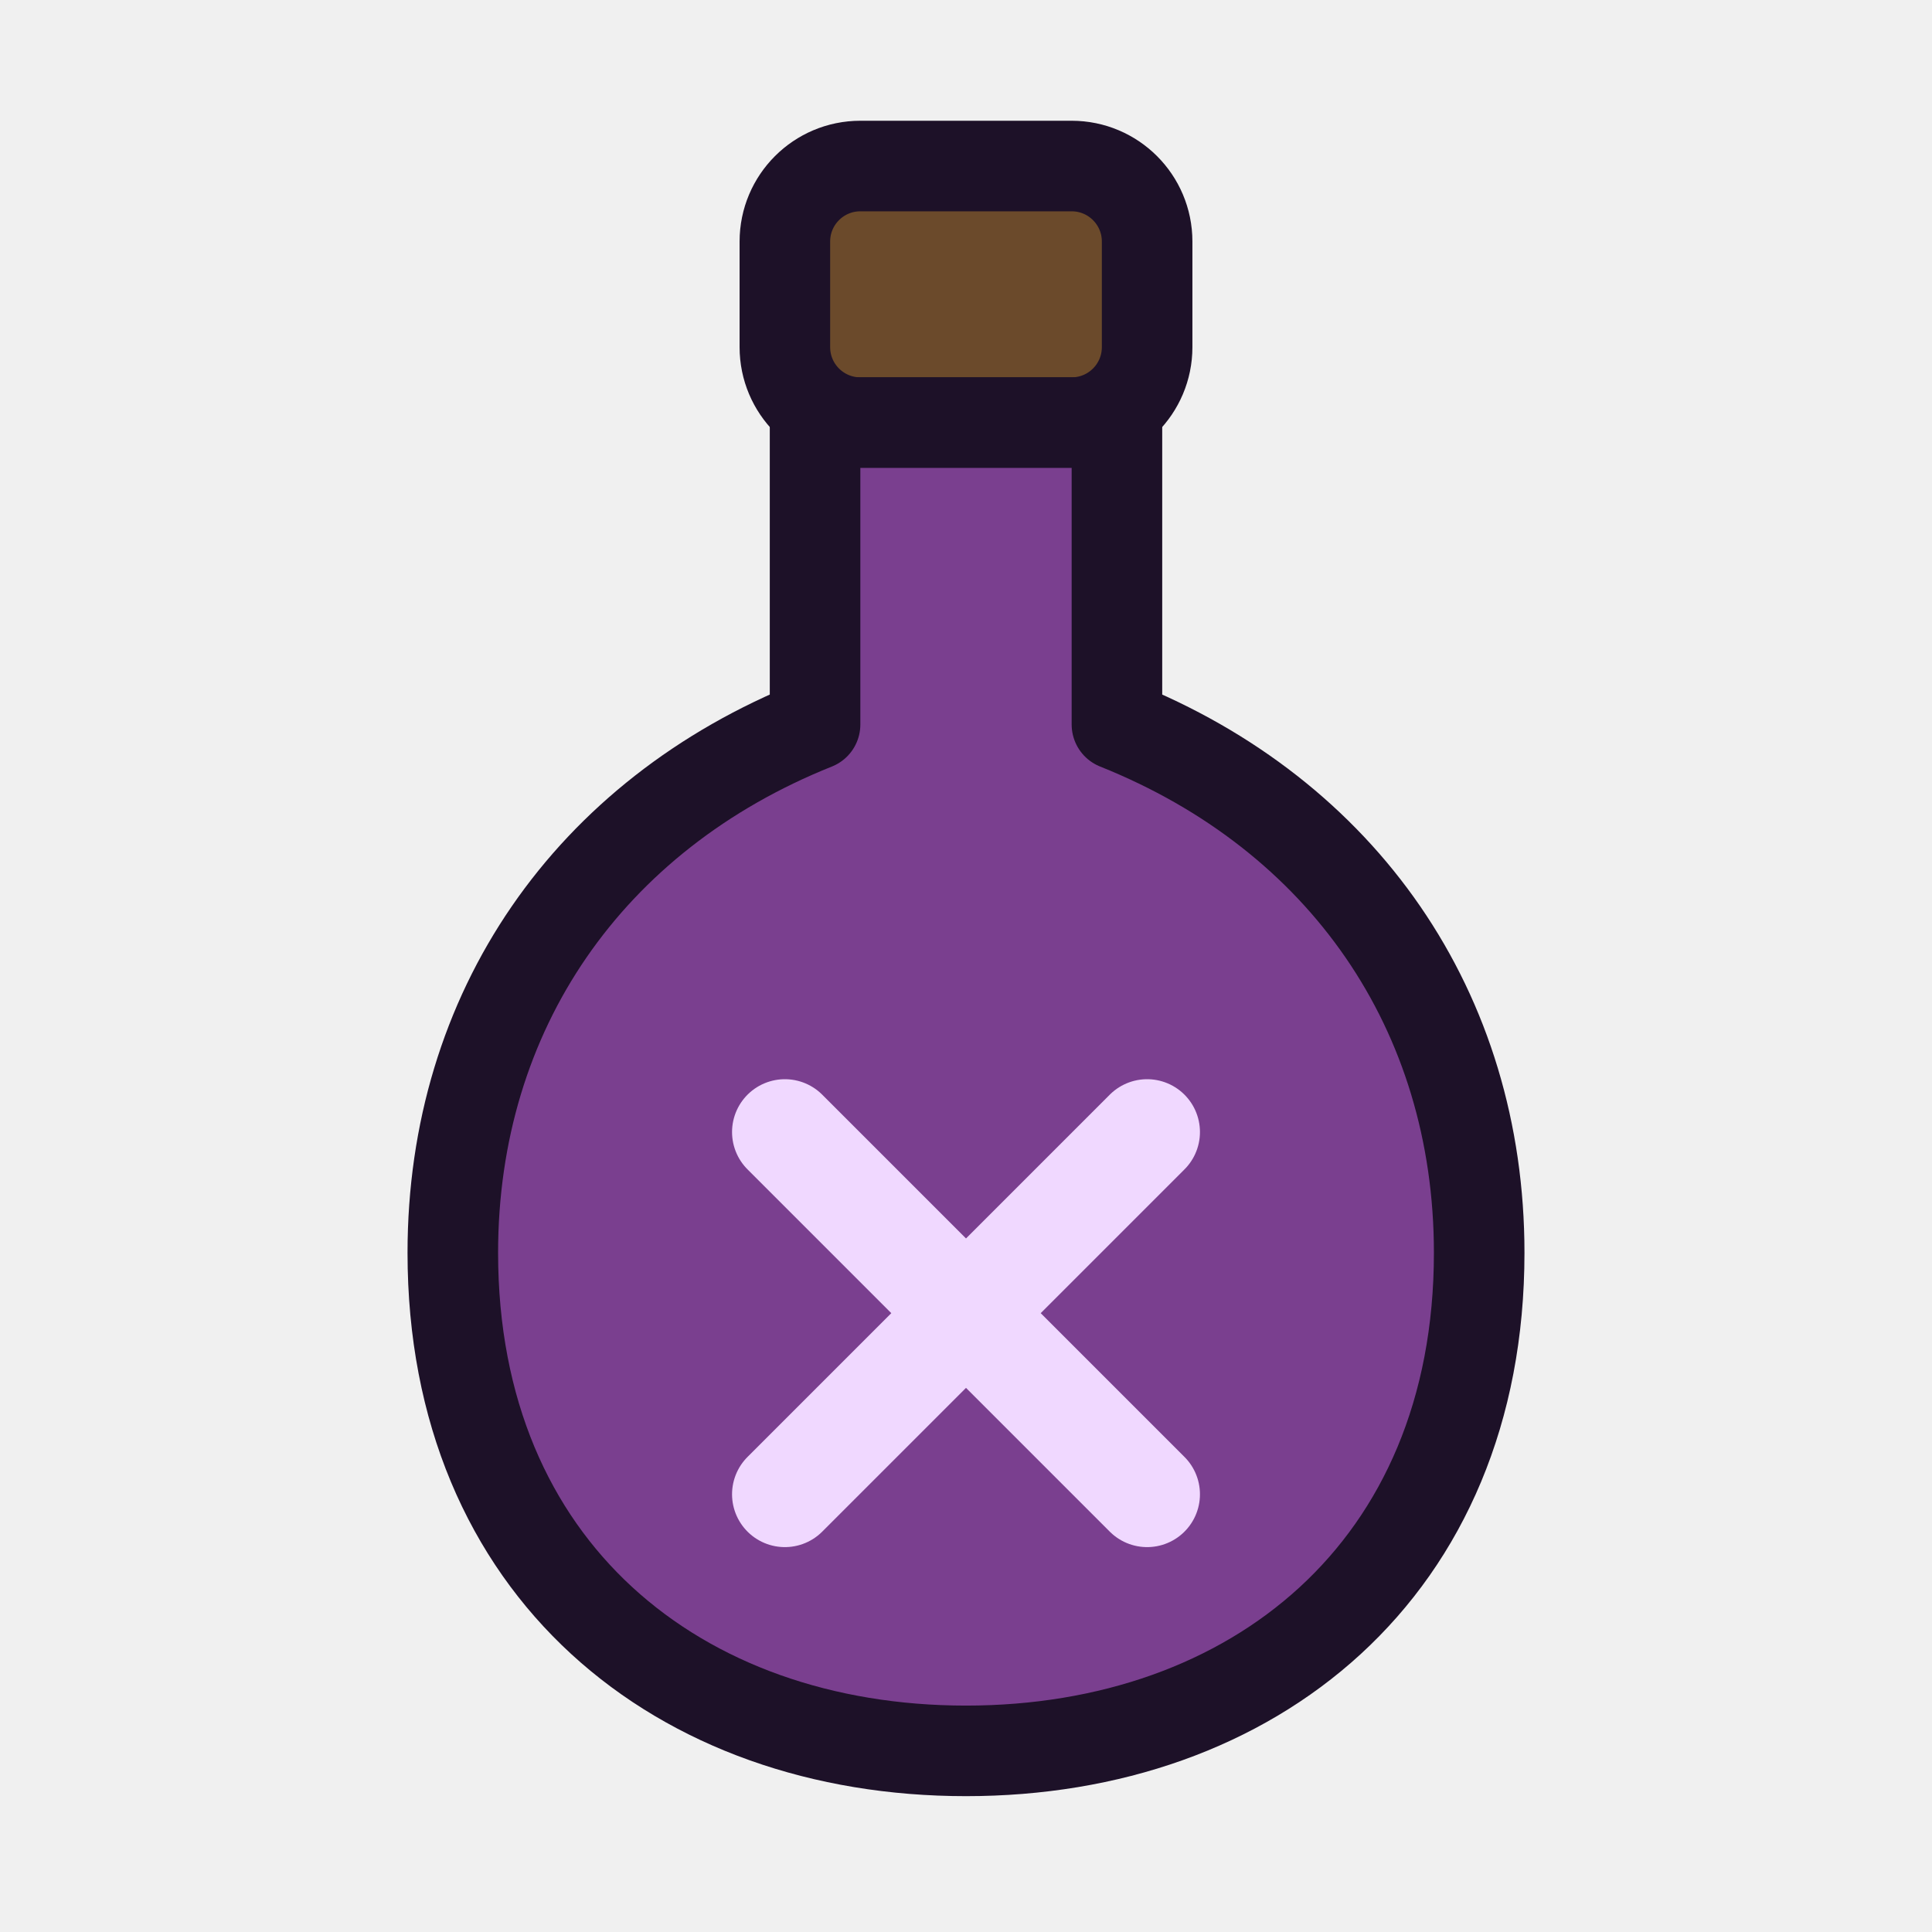
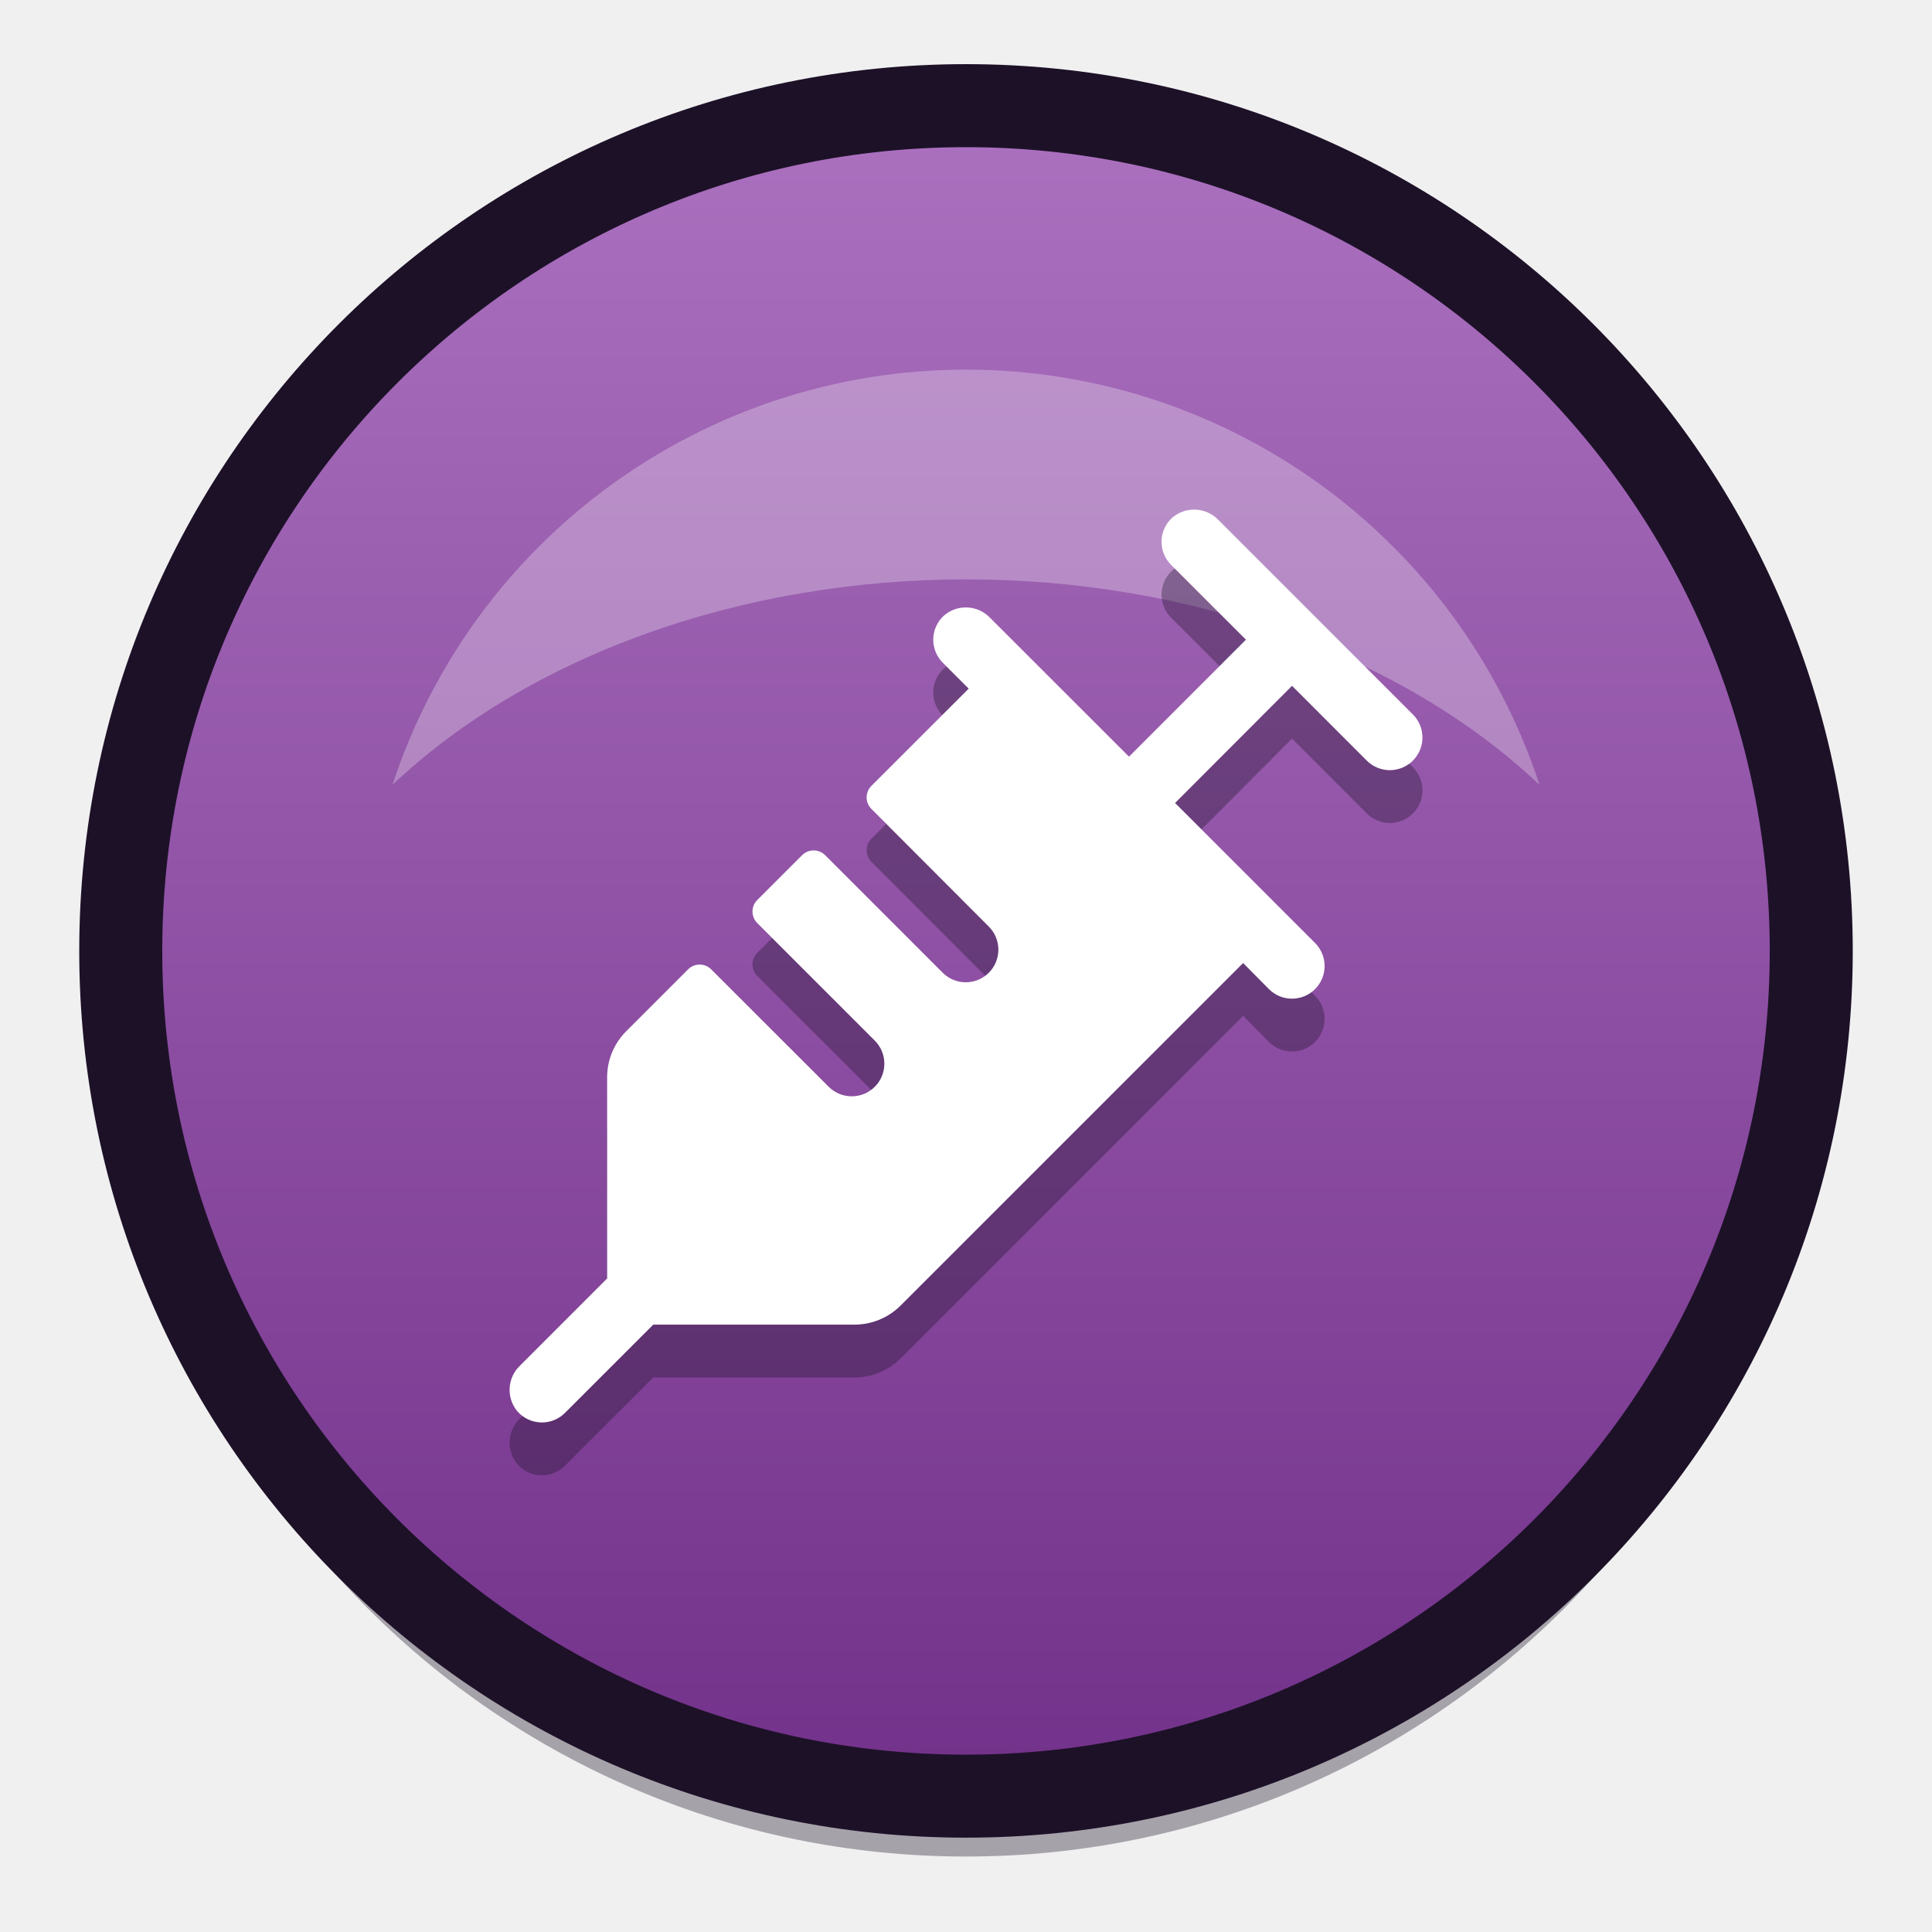
<svg xmlns="http://www.w3.org/2000/svg" width="256" height="256" viewBox="0 0 256 256">
-   <rect x="104" y="22" width="48" height="34" rx="10" fill="#6b4a2b" stroke="#1d1128" stroke-width="12" stroke-linejoin="round" stroke-linecap="round" />
-   <path d="M108 56h40v40c30 12 48 38 48 70 0 42-30 66-68 66s-68-24-68-66c0-32 18-58 48-70z" fill="#7a3f8f" stroke="#1d1128" stroke-width="12" stroke-linejoin="round" stroke-linecap="round" />
-   <path d="M104 150l48 48M152 150l-48 48" stroke="#f0d8ff" stroke-width="14" stroke-linecap="round" />
+   <defs>
+     <linearGradient id="g" x1="0" y1="0" x2="0" y2="1">
+       <stop offset="0" stop-color="#ab71bf" />
+       <stop offset="1" stop-color="#72318a" />
+     </linearGradient>
+   </defs>
+   <circle cx="128" cy="134" r="112" fill="#1d1128" opacity="0.35" />
+   <circle cx="128" cy="126" r="112" fill="url(#g)" stroke="#1d1128" stroke-width="11" />
+   <path d="M52 104 A80 80 0 0 1 204 104 A96 70 0 0 0 52 104 Z" fill="#ffffff" opacity="0.28" />
+   <g transform="translate(58.88 65.88) scale(0.54)" fill="#1d1128" color="#1d1128" opacity="0.35">
+     <path d="M237.66,77.6a8,8,0,0,1-11.32,0L208,59.25,179.3,88l34.35,34.35a8,8,0,0,1-11.32,11.32L196,127.27l-84,84A16,16,0,0,1,100.65,216H51.26L29.6,237.66a8,8,0,0,1-11.72-.43,8.21,8.21,0,0,1,.61-11.1l21.45-21.46V155.28A16,16,0,0,1,44.63,144l15.18-15.18a4,4,0,0,1,5.66,0L94.3,157.63a8,8,0,1,0,11.32-11.32L76.78,117.47a4,4,0,0,1,0-5.66l11-11a4,4,0,0,1,5.66,0l28.84,28.84a8,8,0,1,0,11.32-11.32L104.79,89.46a4,4,0,0,1,0-5.66l23.87-23.86-6.35-6.35a8,8,0,0,1,.18-11.49,8.22,8.22,0,0,1,11.37.41L168,76.63l28.69-28.7L178.33,29.58a8,8,0,0,1,.17-11.49,8.23,8.23,0,0,1,11.38.41l47.78,47.78A8,8,0,0,1,237.66,77.6Z" />
+   </g>
+   <g transform="translate(58.88 58.88) scale(0.54)" fill="#ffffff" color="#ffffff">
+     <path d="M237.66,77.6a8,8,0,0,1-11.32,0L208,59.25,179.3,88l34.35,34.35a8,8,0,0,1-11.32,11.32L196,127.27l-84,84A16,16,0,0,1,100.65,216H51.26L29.6,237.66a8,8,0,0,1-11.72-.43,8.21,8.21,0,0,1,.61-11.1l21.45-21.46V155.28A16,16,0,0,1,44.63,144l15.18-15.18a4,4,0,0,1,5.66,0L94.3,157.63a8,8,0,1,0,11.32-11.32L76.78,117.47a4,4,0,0,1,0-5.66l11-11a4,4,0,0,1,5.66,0l28.84,28.84a8,8,0,1,0,11.32-11.32L104.79,89.46a4,4,0,0,1,0-5.66l23.87-23.86-6.35-6.35a8,8,0,0,1,.18-11.49,8.22,8.22,0,0,1,11.37.41L168,76.63l28.69-28.7L178.33,29.58a8,8,0,0,1,.17-11.49,8.23,8.23,0,0,1,11.38.41l47.78,47.78A8,8,0,0,1,237.66,77.6Z" />
+   </g>
</svg>
